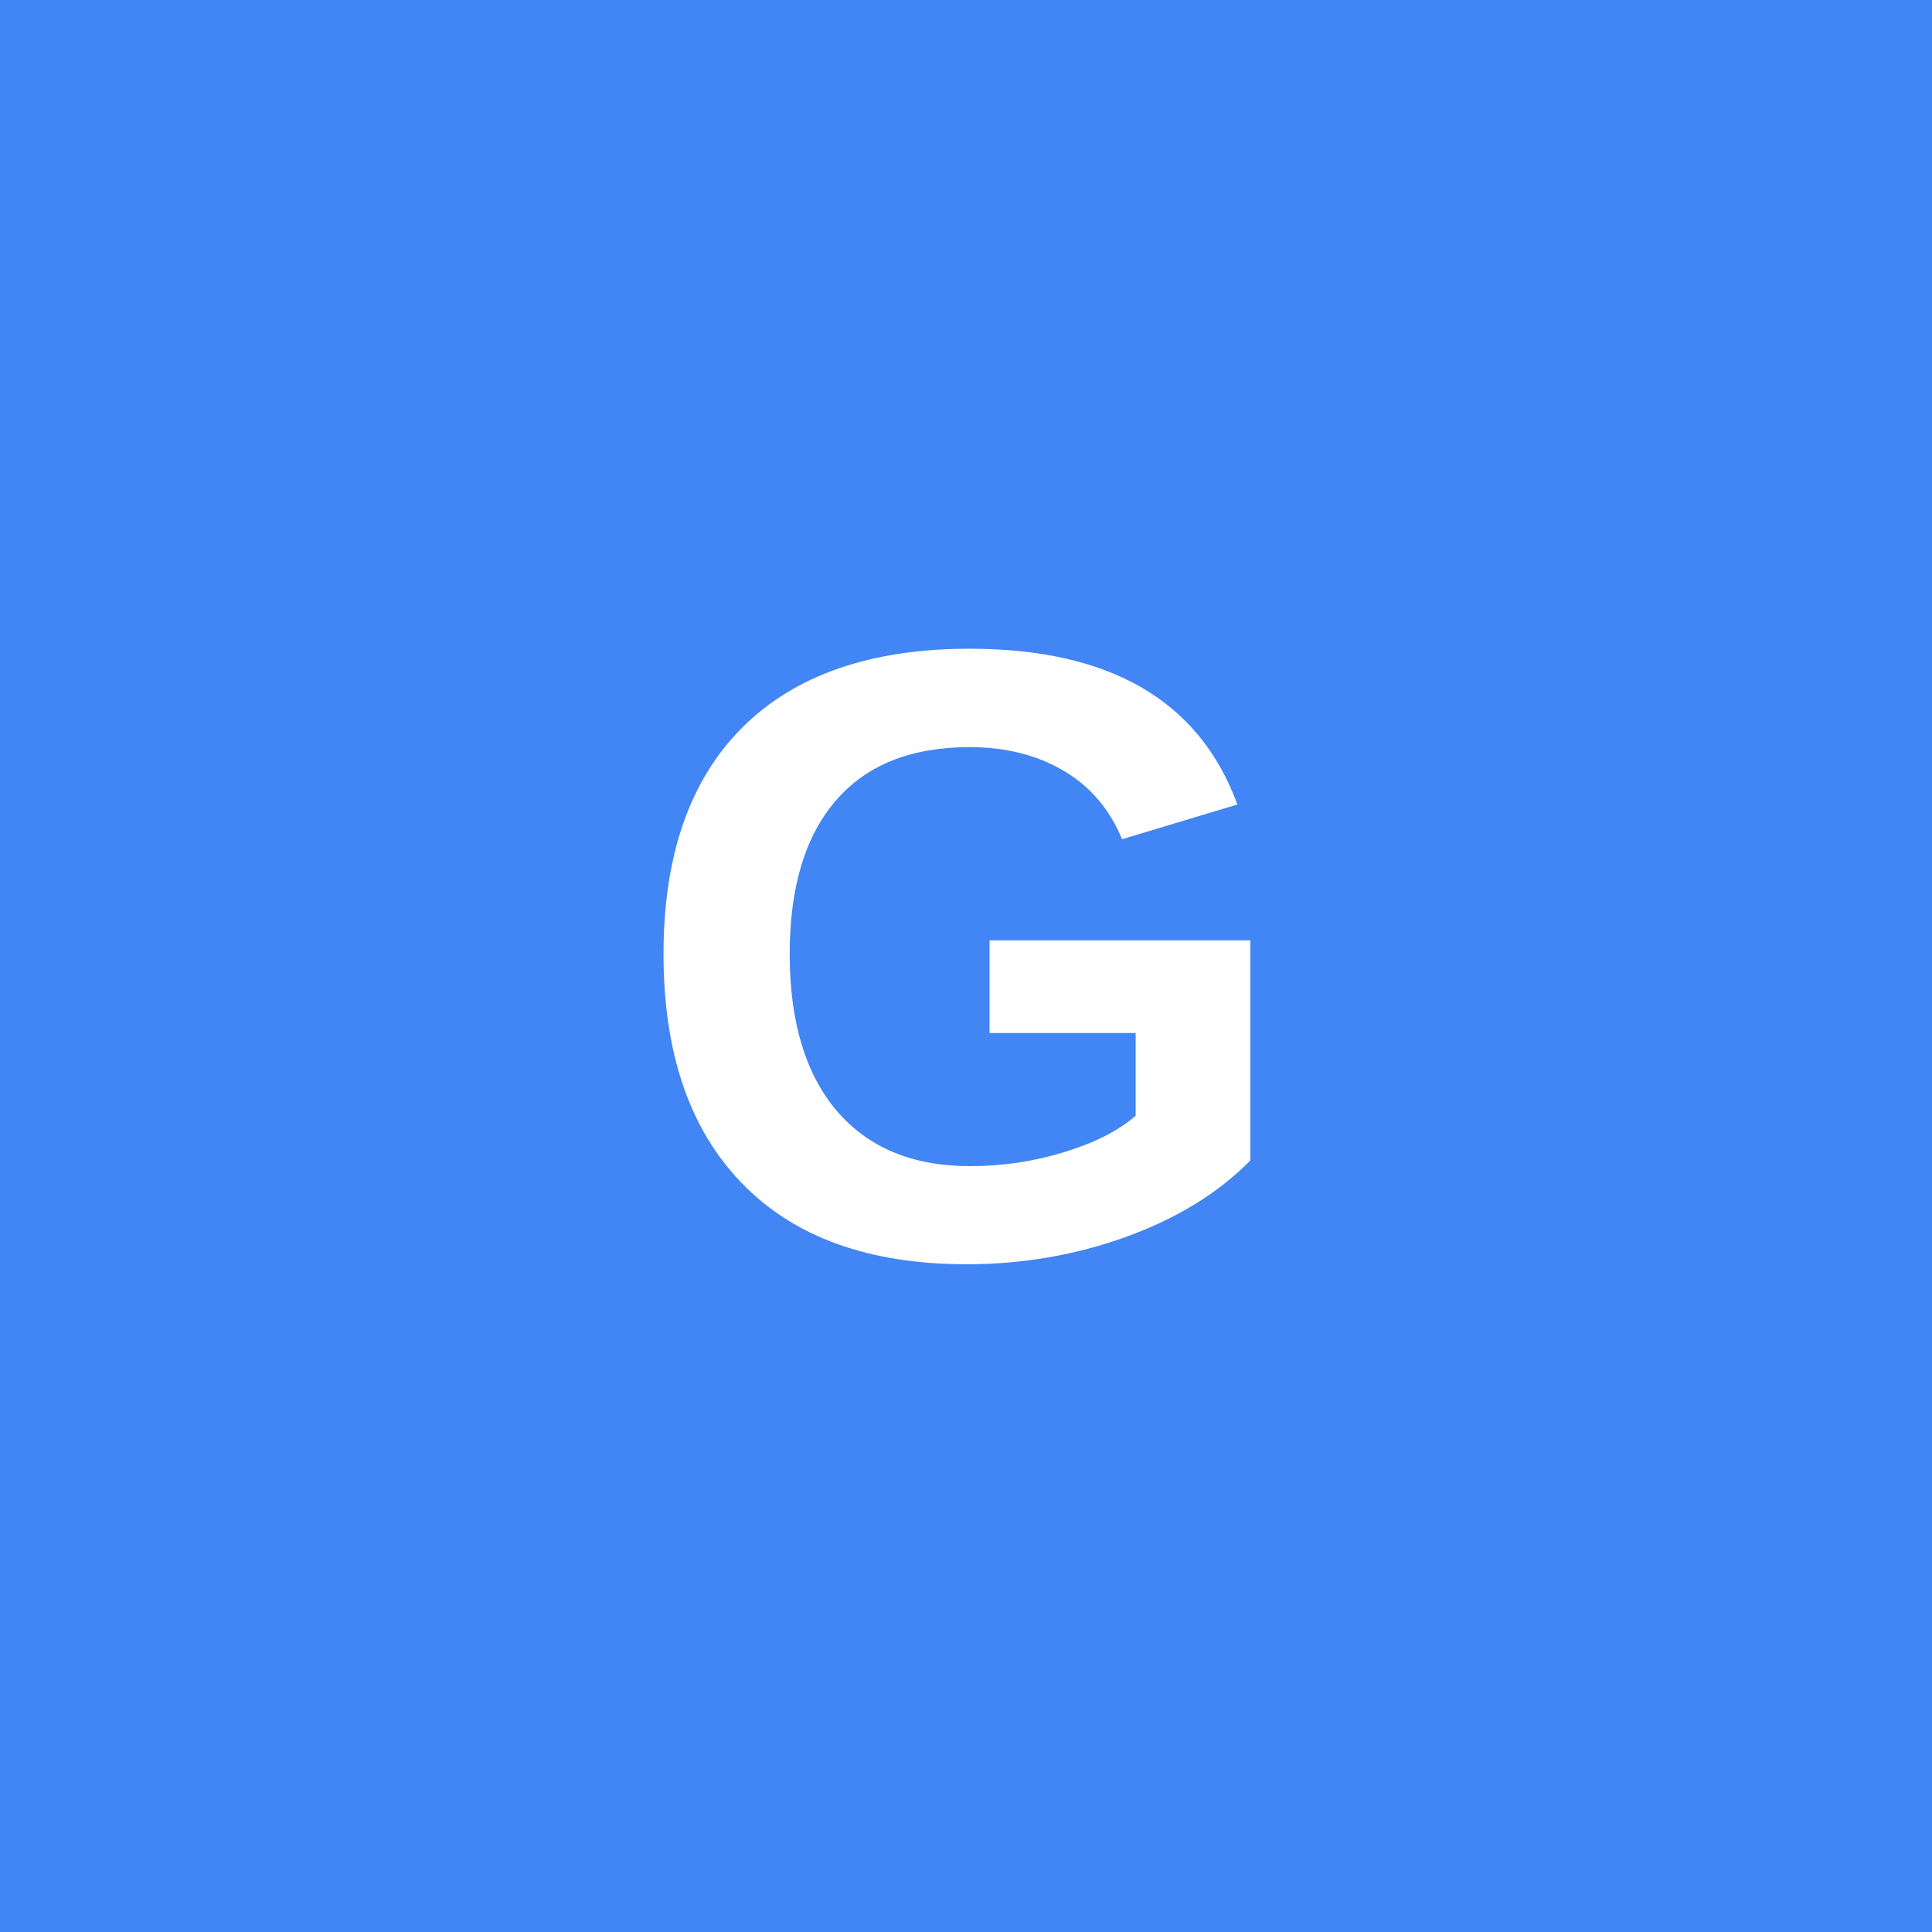
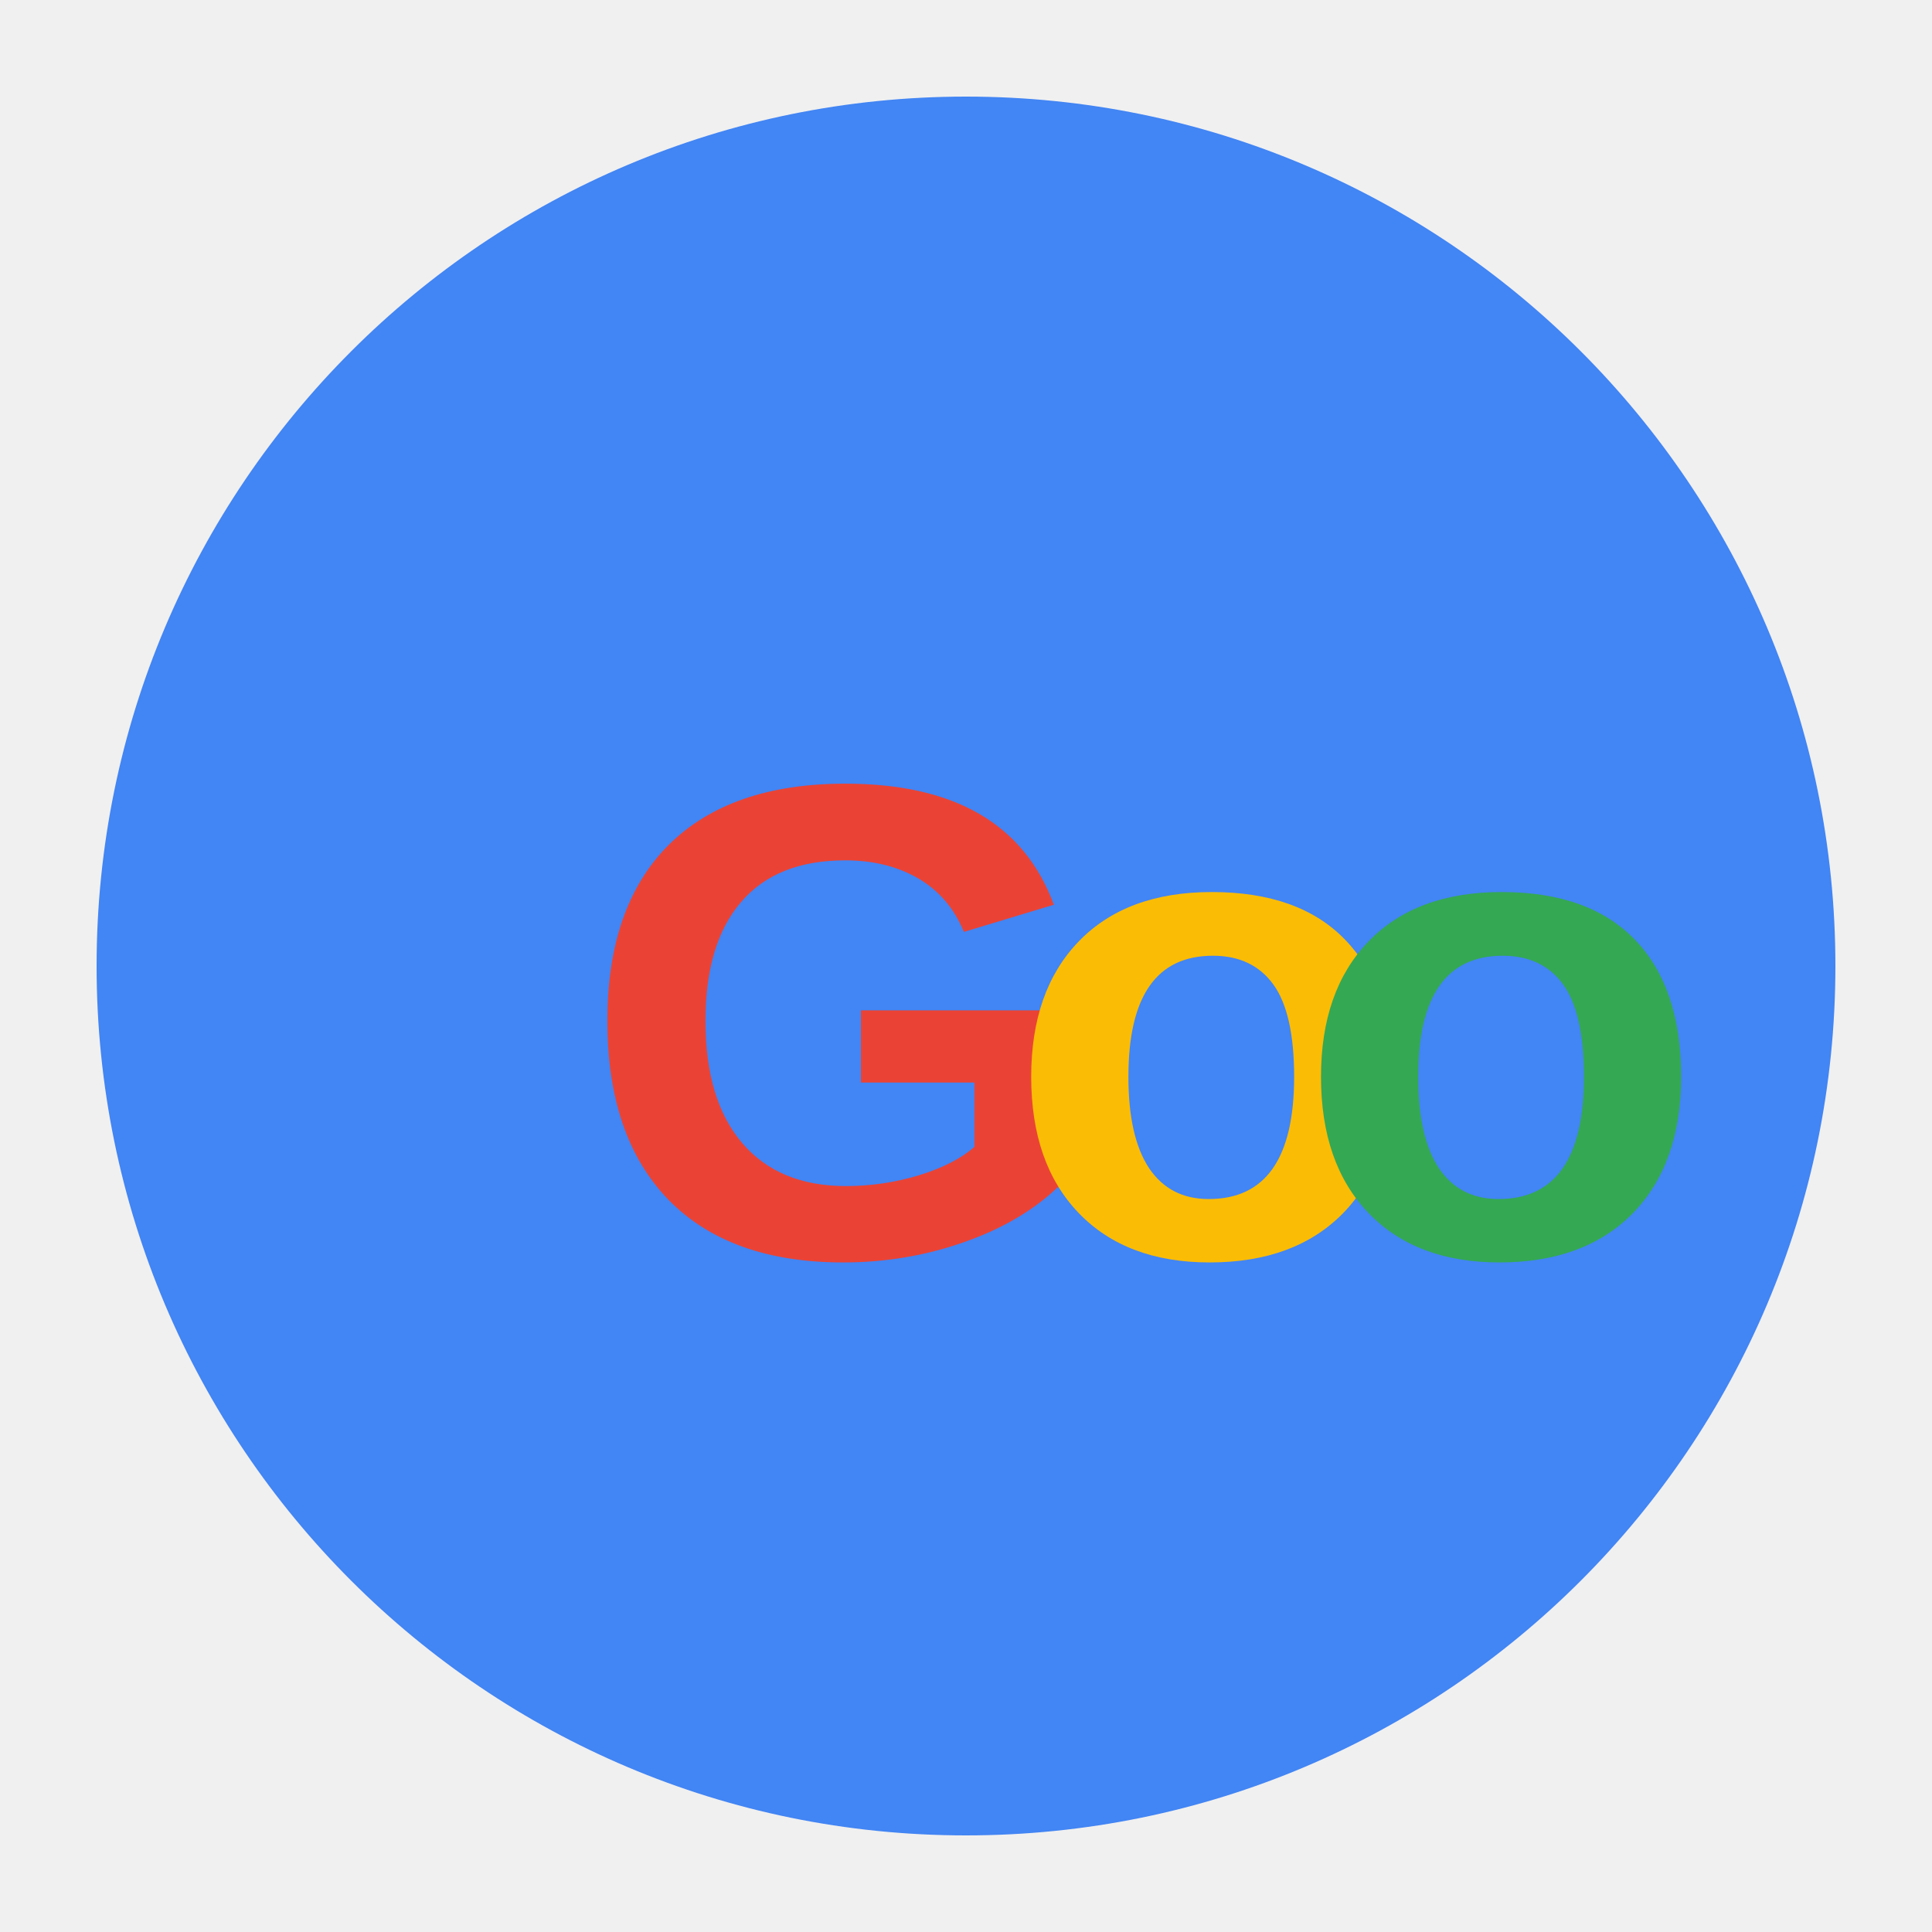
<svg xmlns="http://www.w3.org/2000/svg" viewBox="0 0 100 100">
-   <rect fill="#4285F4" width="100" height="100" />
-   <text x="50" y="65" font-family="Arial" font-size="45" font-weight="bold" text-anchor="middle" fill="white">G</text>
+   <circle cx="50" cy="50" r="45" fill="#4285F4" />
+   <text x="30" y="65" font-family="Arial" font-size="35" font-weight="bold" fill="#EA4335">G</text>
+   <text x="52" y="65" font-family="Arial" font-size="35" font-weight="bold" fill="#FBBC05">o</text>
+   <text x="67" y="65" font-family="Arial" font-size="35" font-weight="bold" fill="#34A853">o</text>
</svg>
